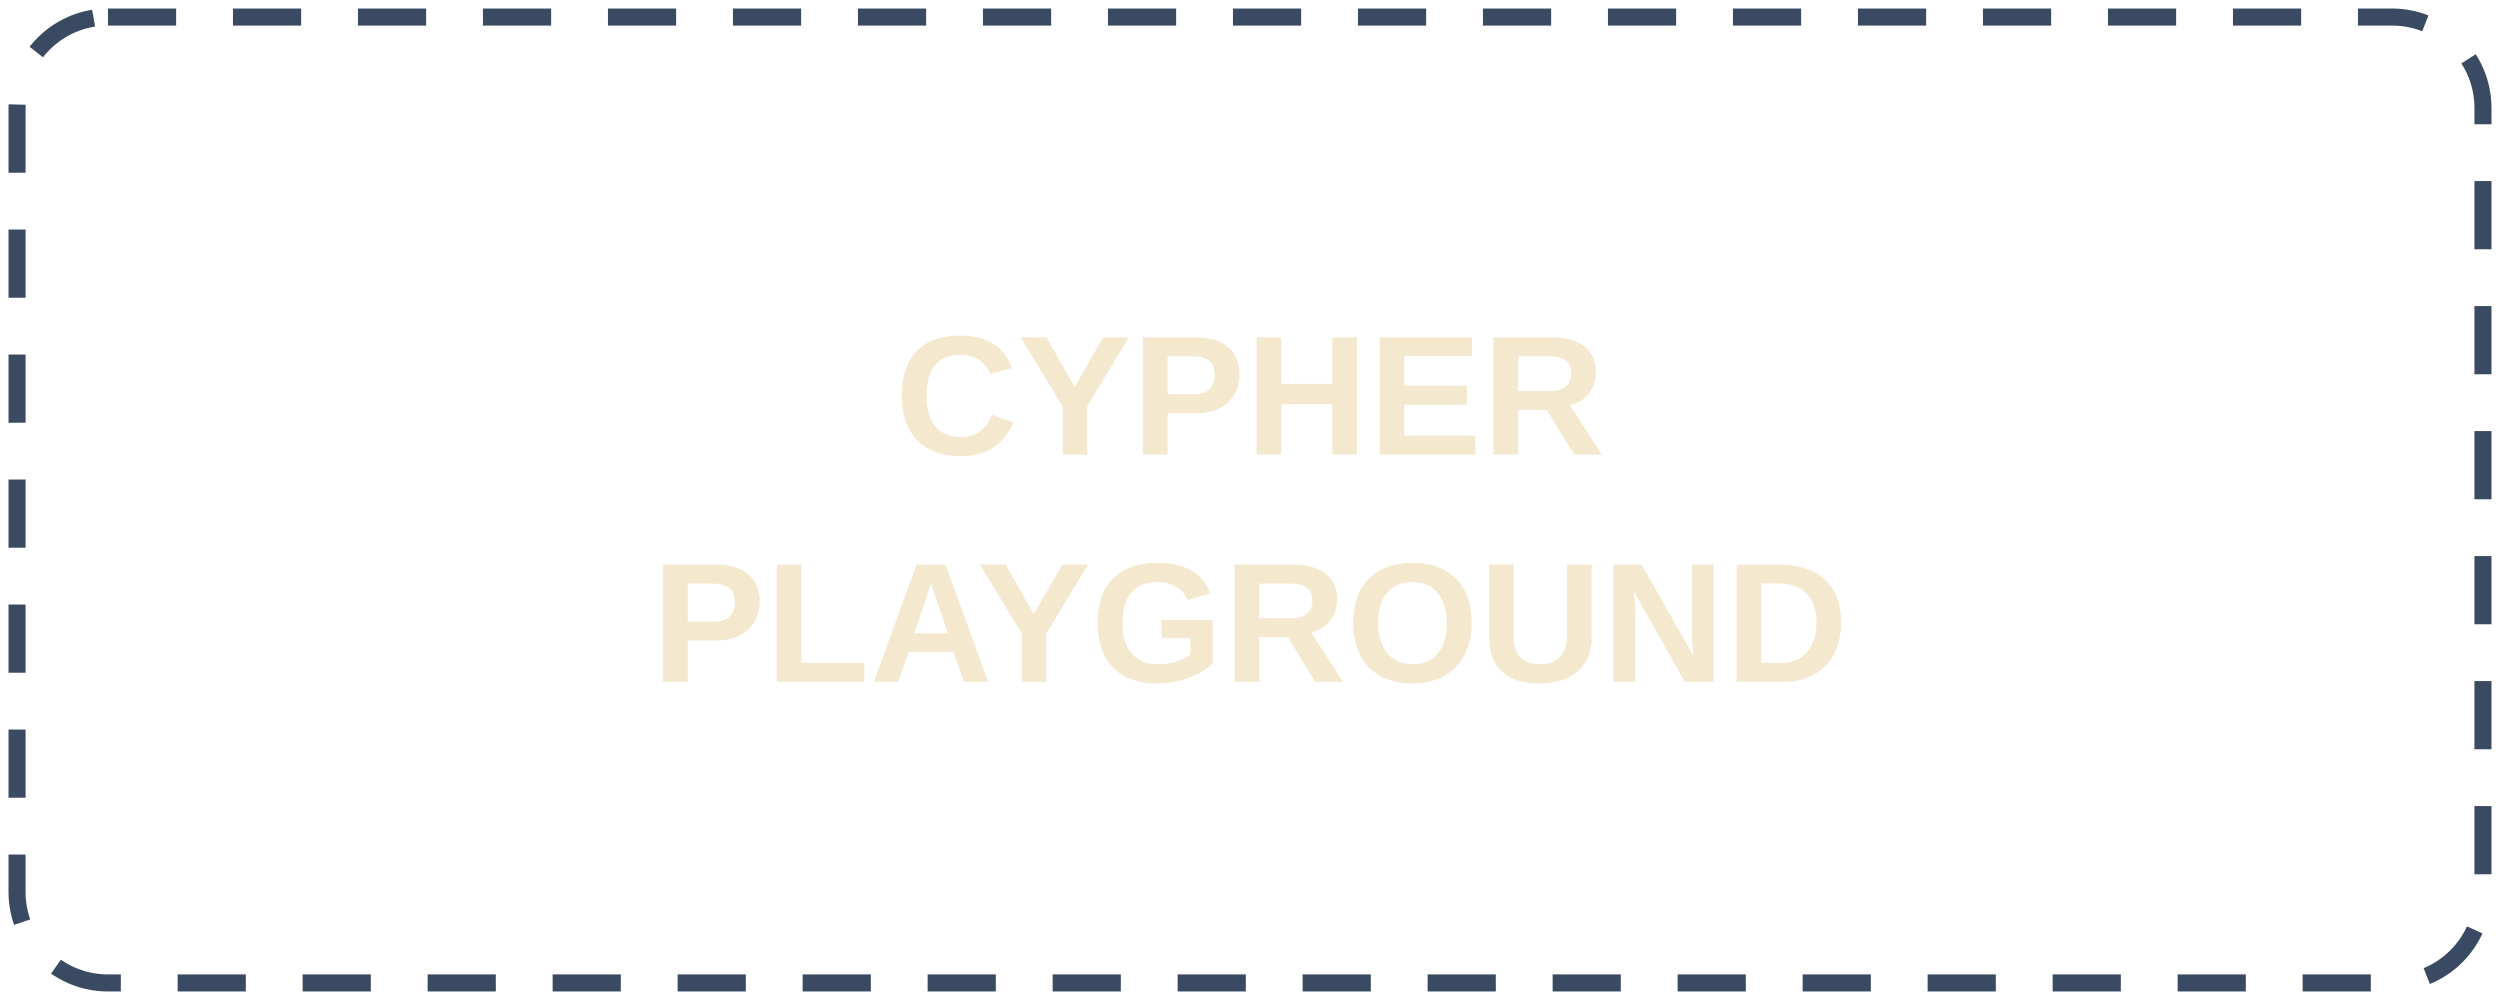
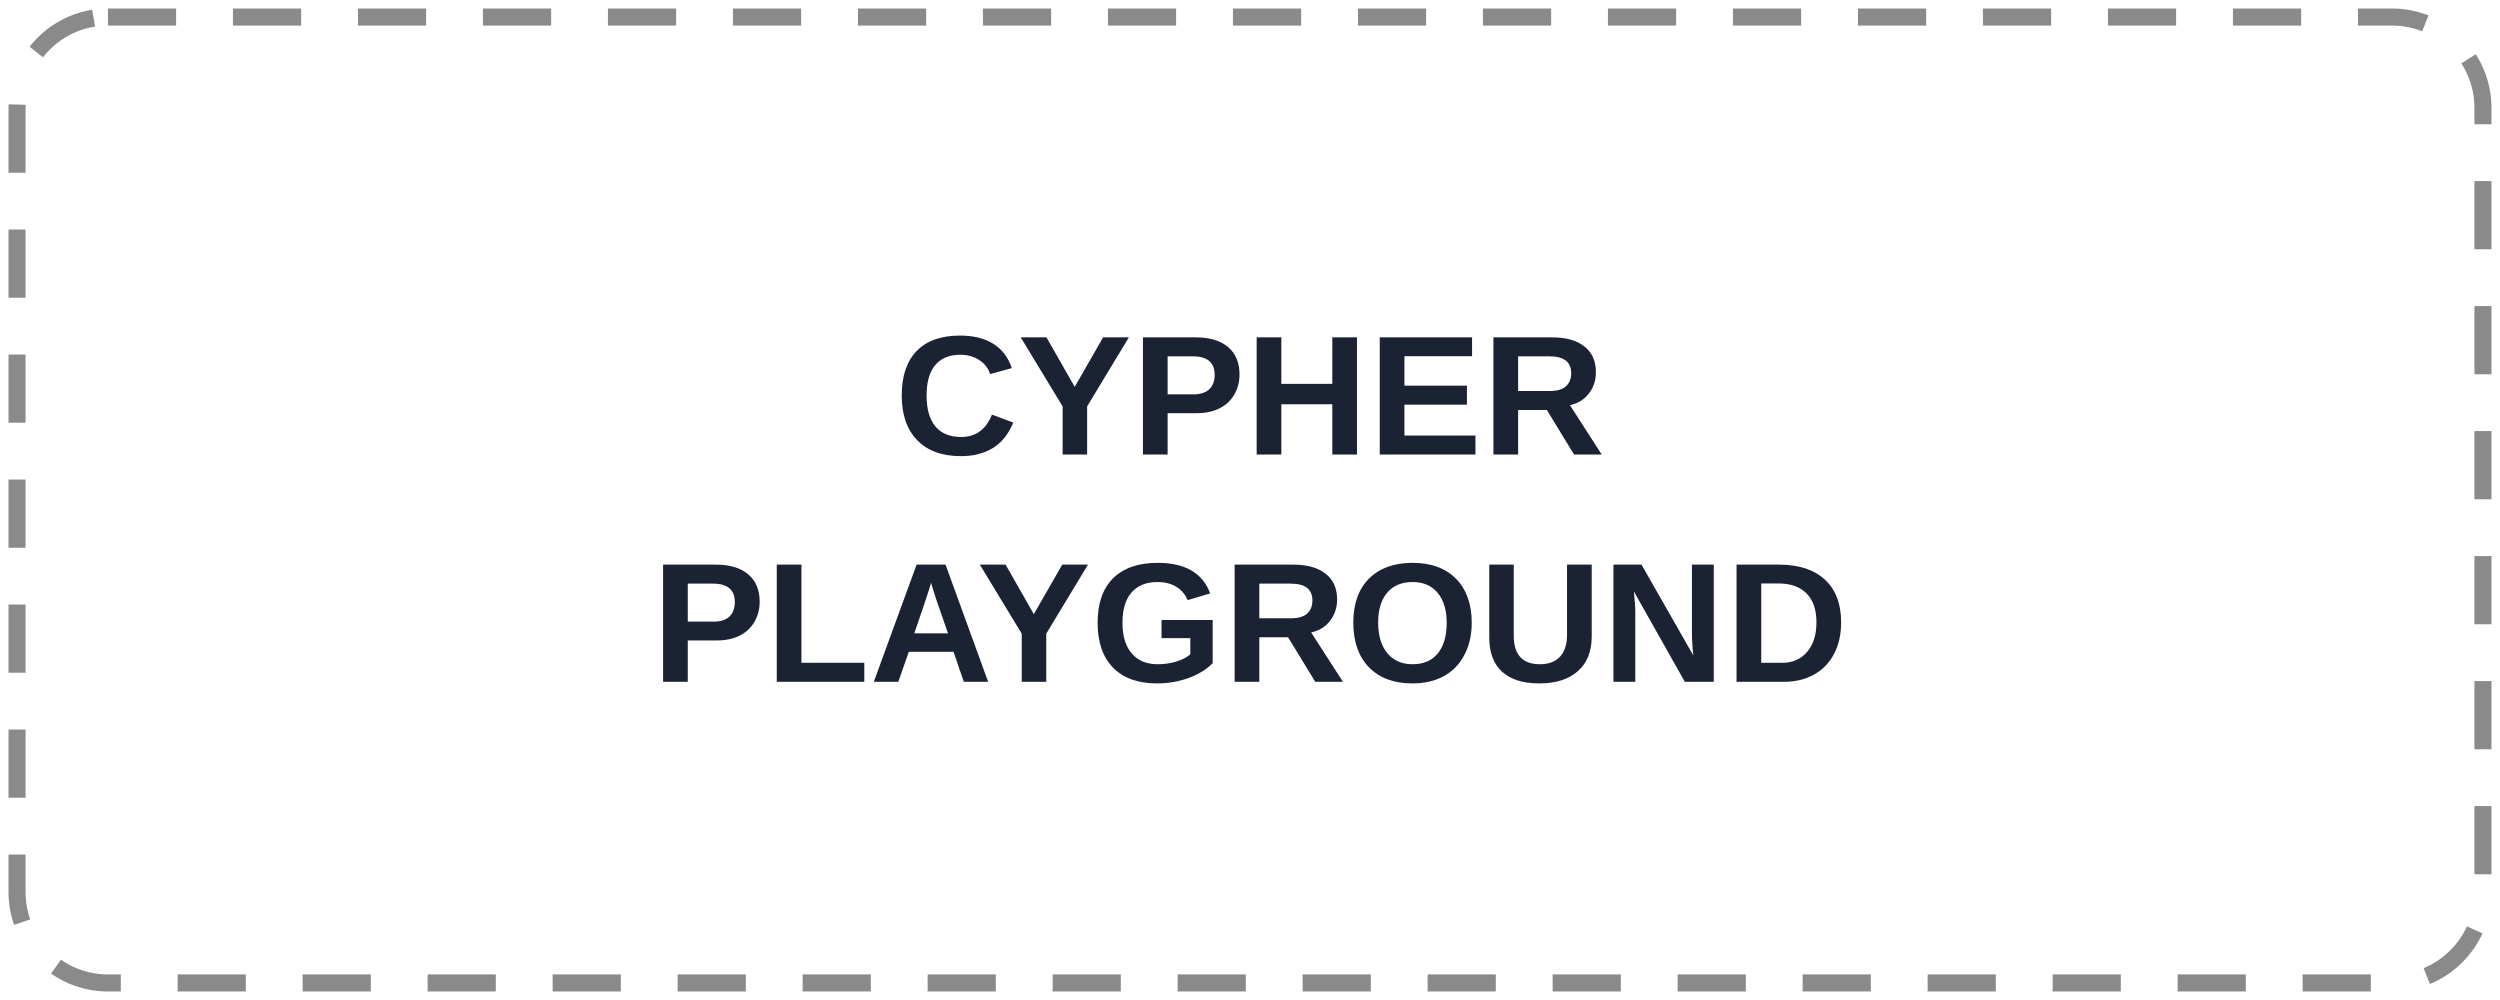
- <svg xmlns="http://www.w3.org/2000/svg" viewBox="0 0 220 88" role="img" aria-label="Cypher Playground">
-   <rect x="1.5" y="1.5" width="217" height="85" rx="8" fill="none" stroke="#3a4a63" stroke-width="1.5" stroke-dasharray="6 5" />
-   <text x="110" y="40" text-anchor="middle" fill="#f4e9cf" font-family="Archivo, Arial, sans-serif" font-size="15" font-weight="700">CYPHER</text>
-   <text x="110" y="60" text-anchor="middle" fill="#f4e9cf" font-family="Archivo, Arial, sans-serif" font-size="15" font-weight="700">PLAYGROUND</text>
+ <svg xmlns="http://www.w3.org/2000/svg" width="220" height="88" viewBox="0 0 220 88" role="img" aria-label="Cypher Playground">
+   <rect x="1.5" y="1.5" width="217" height="85" rx="8" fill="none" stroke="#8a8a8a" stroke-width="1.5" stroke-dasharray="6 5" />
+   <text x="110" y="40" text-anchor="middle" fill="#1a2233" font-family="Archivo, Arial, sans-serif" font-size="15" font-weight="700">CYPHER</text>
+   <text x="110" y="60" text-anchor="middle" fill="#1a2233" font-family="Archivo, Arial, sans-serif" font-size="15" font-weight="700">PLAYGROUND</text>
</svg>
